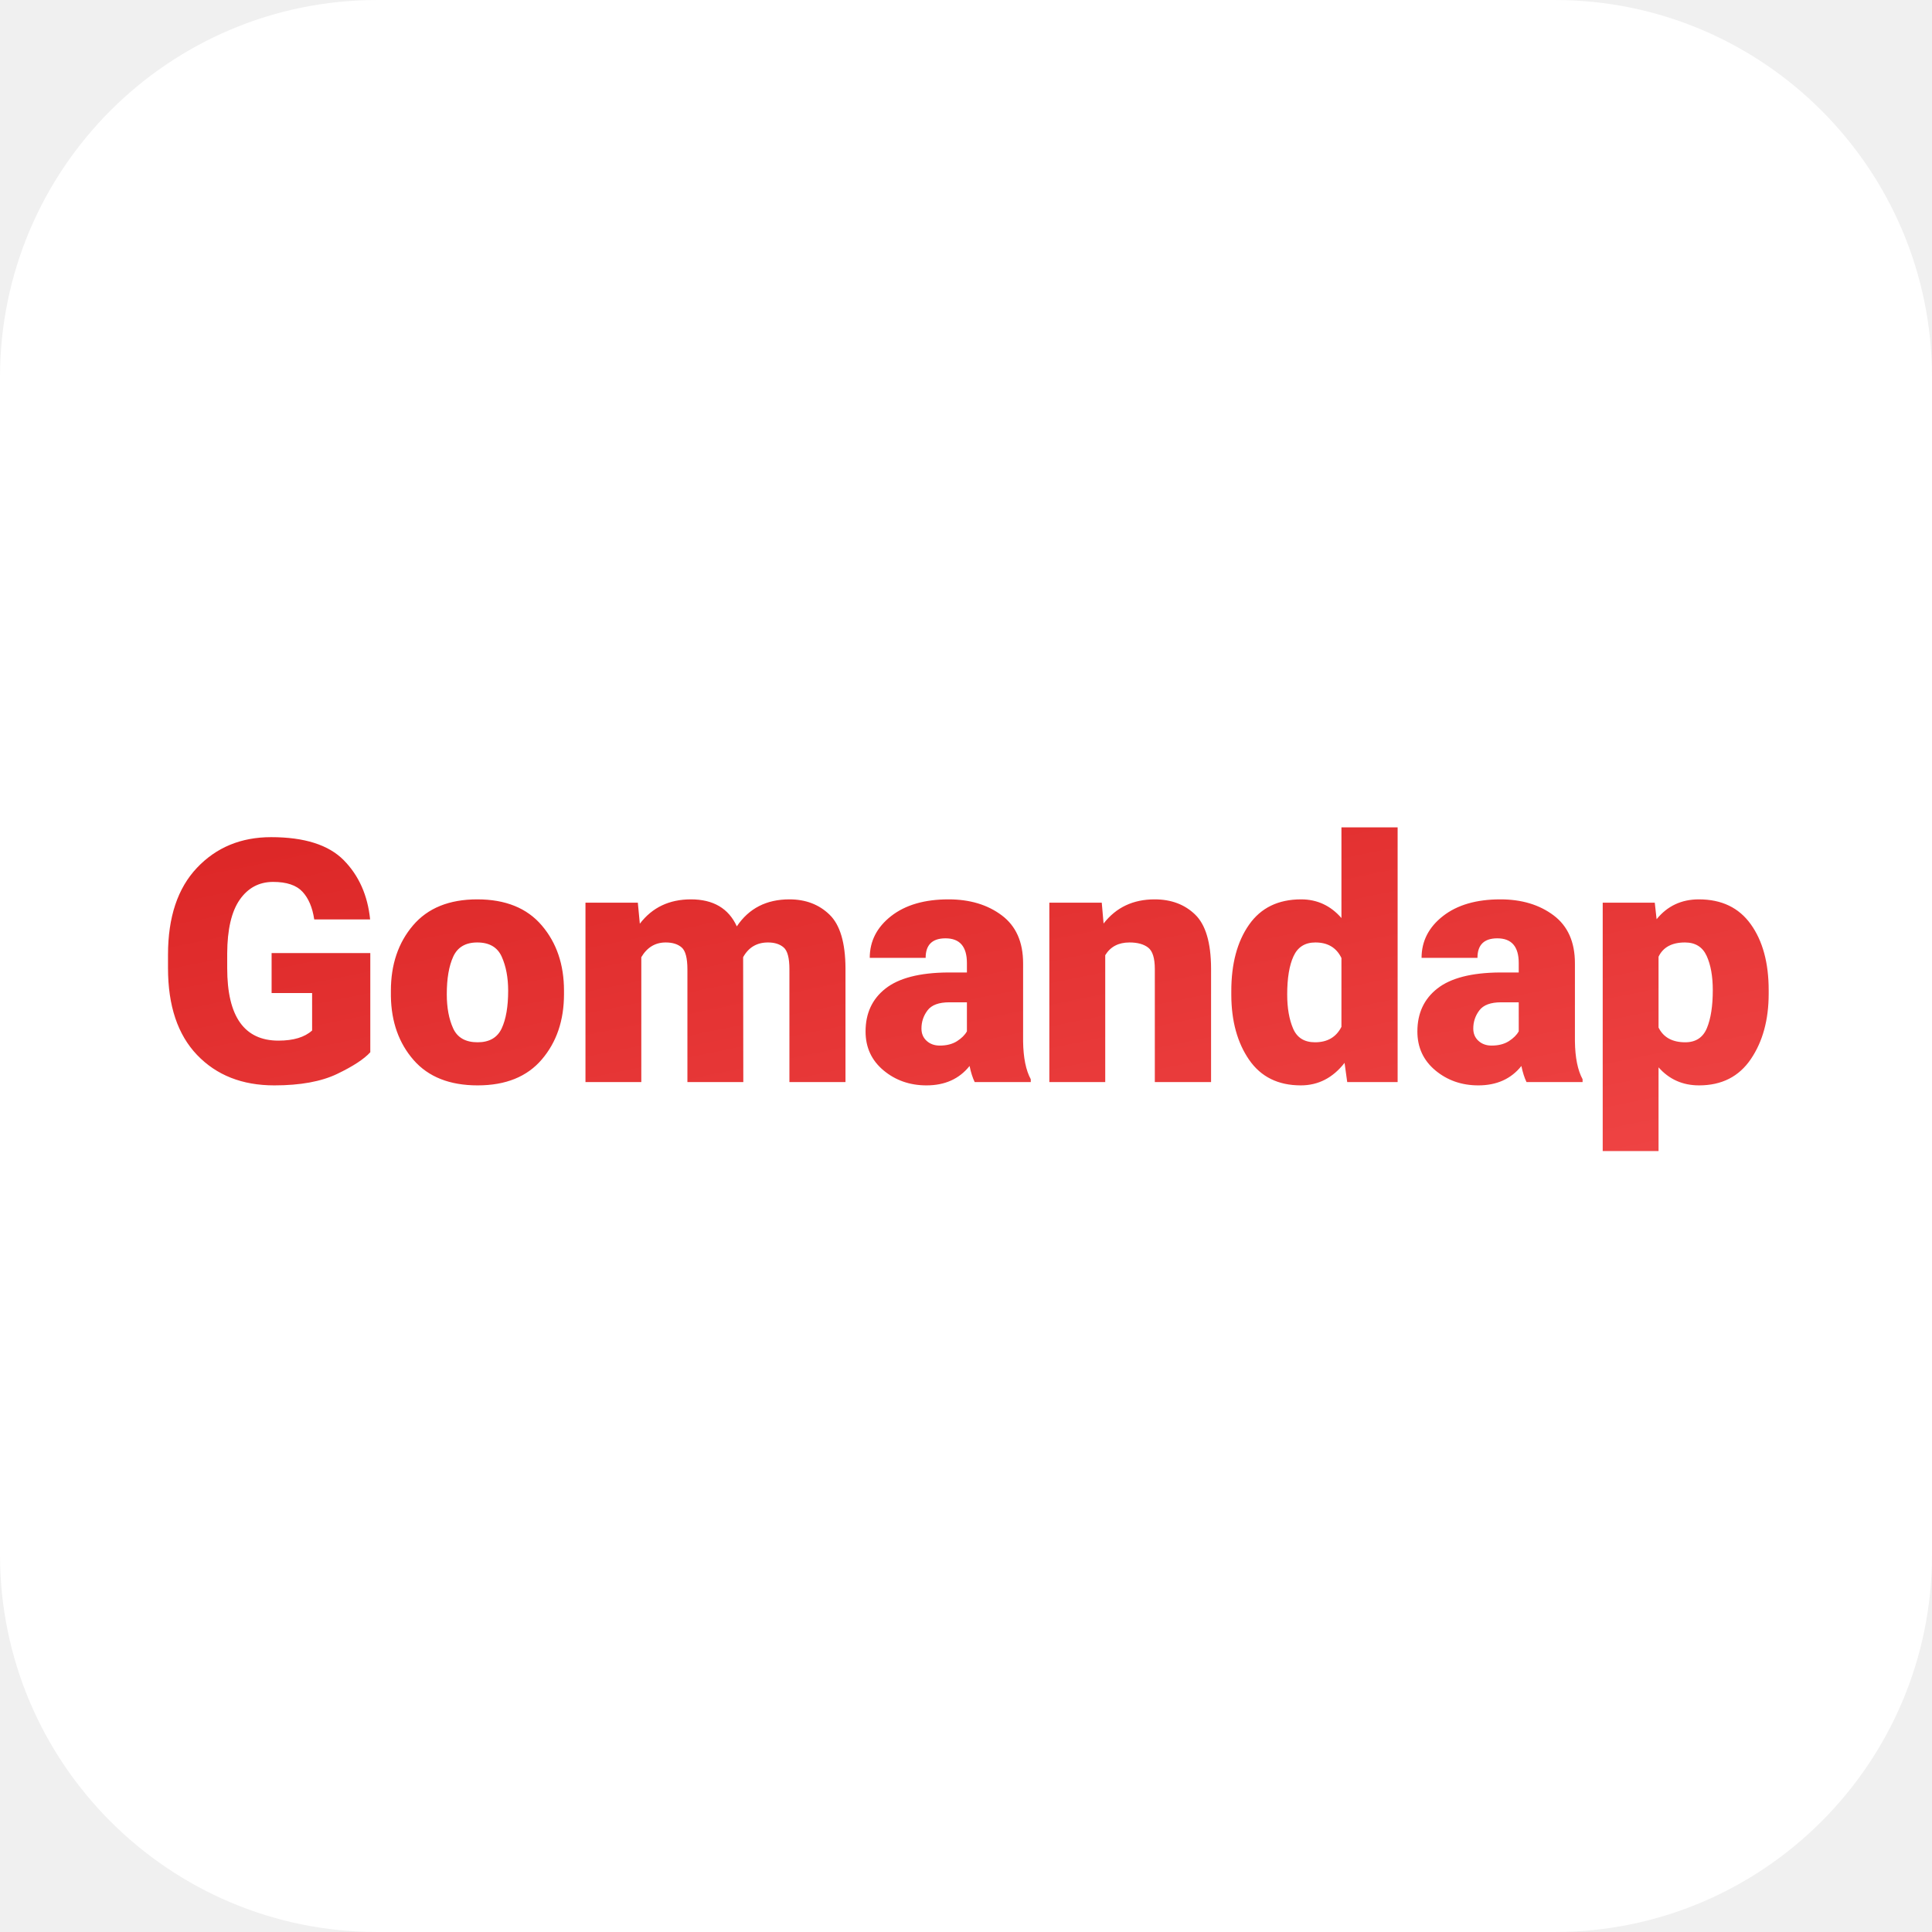
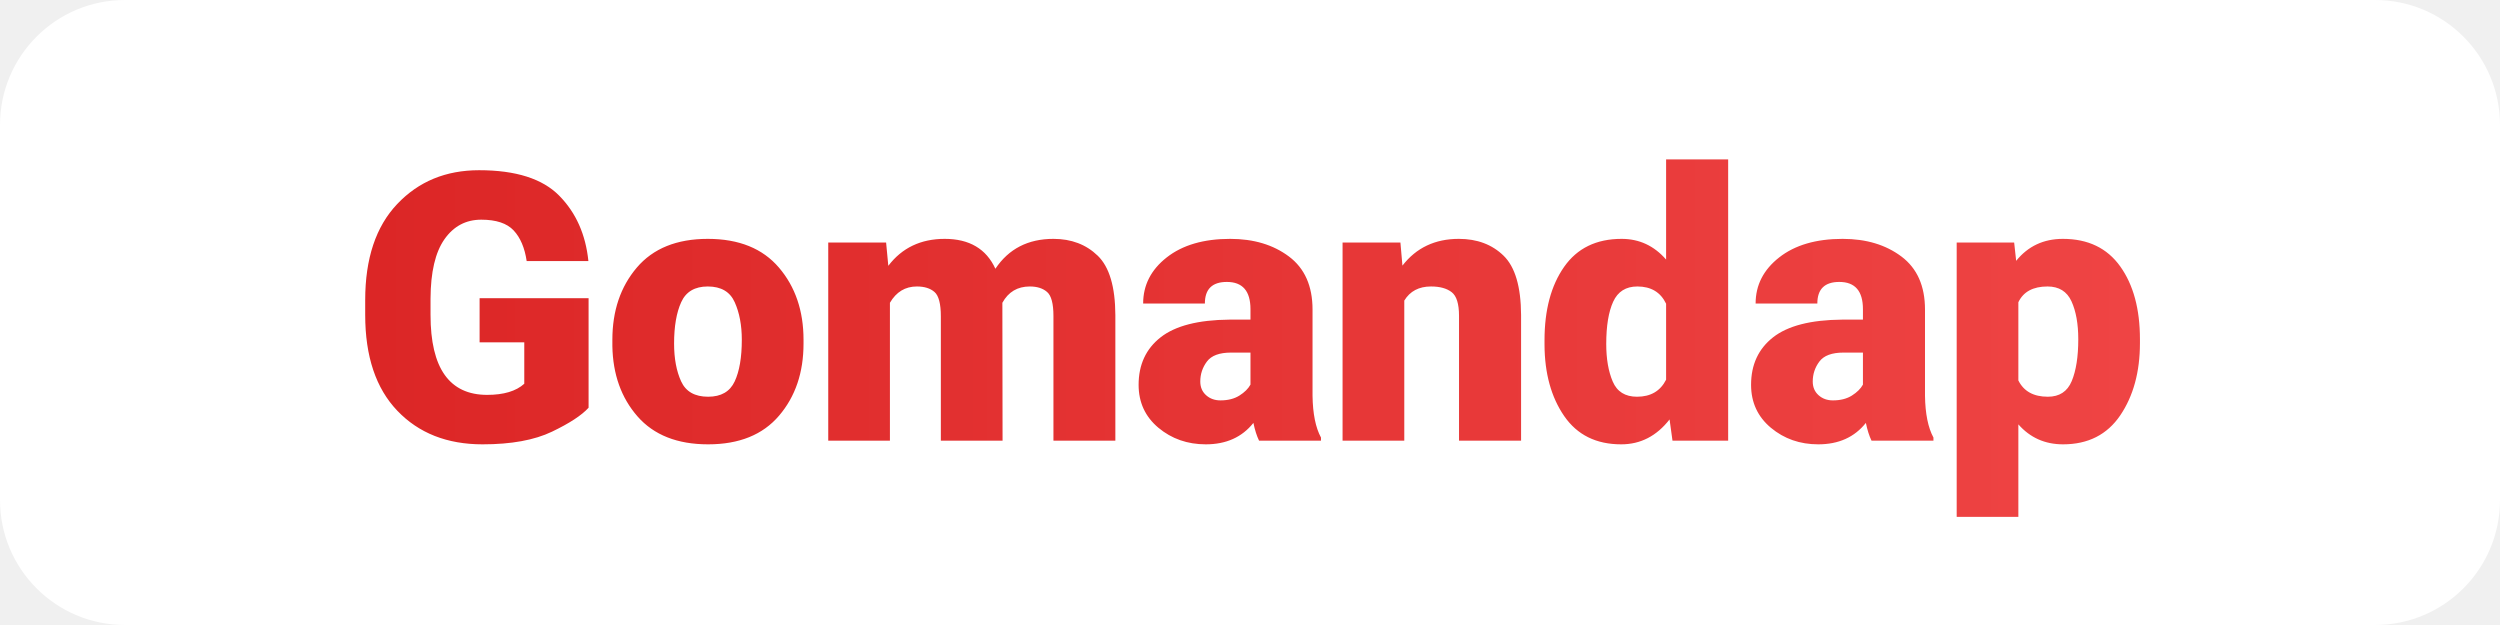
- <svg xmlns="http://www.w3.org/2000/svg" viewBox="0 0 512 512">
+ <svg xmlns="http://www.w3.org/2000/svg" viewBox="0 0 800 200">
  <defs>
-     <linearGradient id="brandGradient" x1="0%" y1="0%" x2="100%" y2="100%">
+     <linearGradient id="brandGradient" x1="0%" y1="0%" x2="100%" y2="0%">
      <stop offset="0%" stop-color="#DC2626" />
      <stop offset="100%" stop-color="#EF4444" />
    </linearGradient>
    <linearGradient id="businessGradient" x1="0%" y1="0%" x2="100%" y2="100%">
      <stop offset="0%" stop-color="#1D1D1F" />
      <stop offset="100%" stop-color="#86868B" />
    </linearGradient>
    <linearGradient id="adminGradient" x1="0%" y1="0%" x2="100%" y2="100%">
      <stop offset="0%" stop-color="#1D1D1F" />
      <stop offset="100%" stop-color="#86868B" />
    </linearGradient>
  </defs>
-   <rect width="512" height="512" rx="100" fill="#ffffff" />
-   <text x="50%" y="50%" font-family="system-ui, -apple-system, BlinkMacSystemFont, 'Segoe UI', Roboto, sans-serif" font-size="90" font-weight="900" fill="url(#brandGradient)" text-anchor="middle" dominant-baseline="central" letter-spacing="-1">Gomandap</text>
+   <rect width="800" height="200" rx="40" fill="#ffffff" />
+   <text x="50%" y="50%" font-family="system-ui, -apple-system, BlinkMacSystemFont, 'Segoe UI', Roboto, sans-serif" font-size="120" font-weight="900" text-anchor="middle" dominant-baseline="central" letter-spacing="-1">
+     <tspan fill="url(#brandGradient)">Gomandap</tspan>
+   </text>
</svg>
